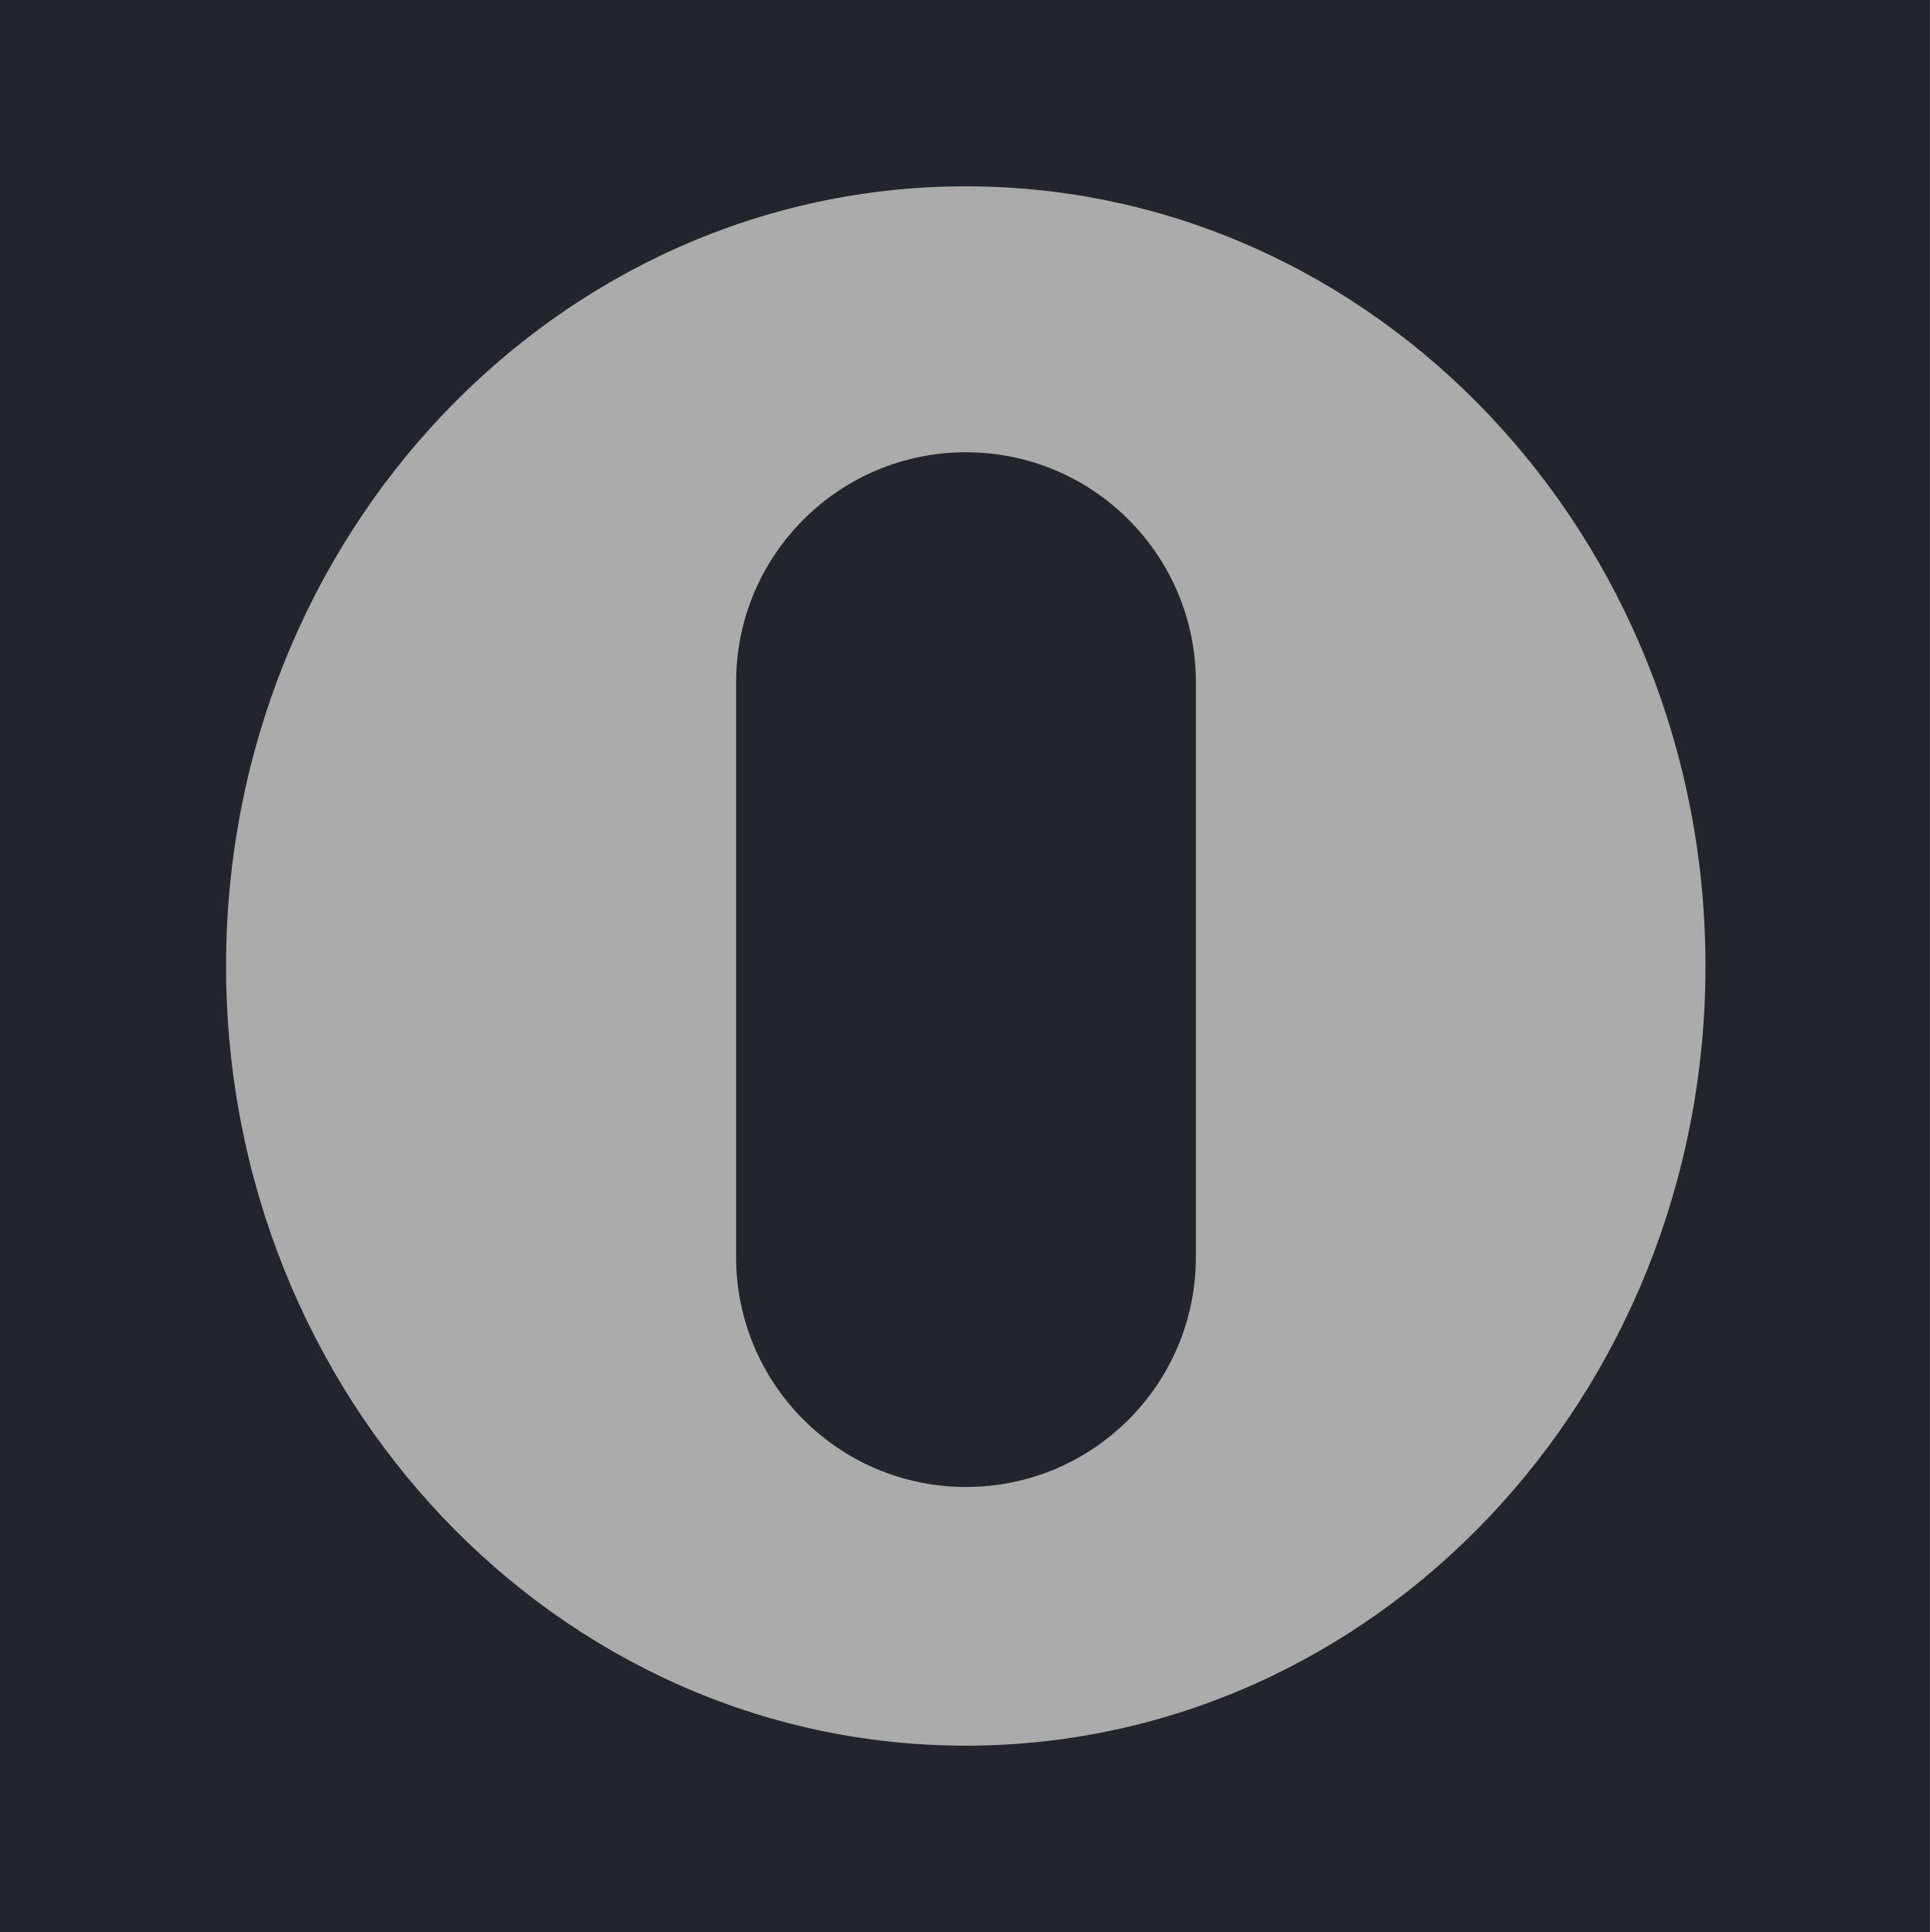
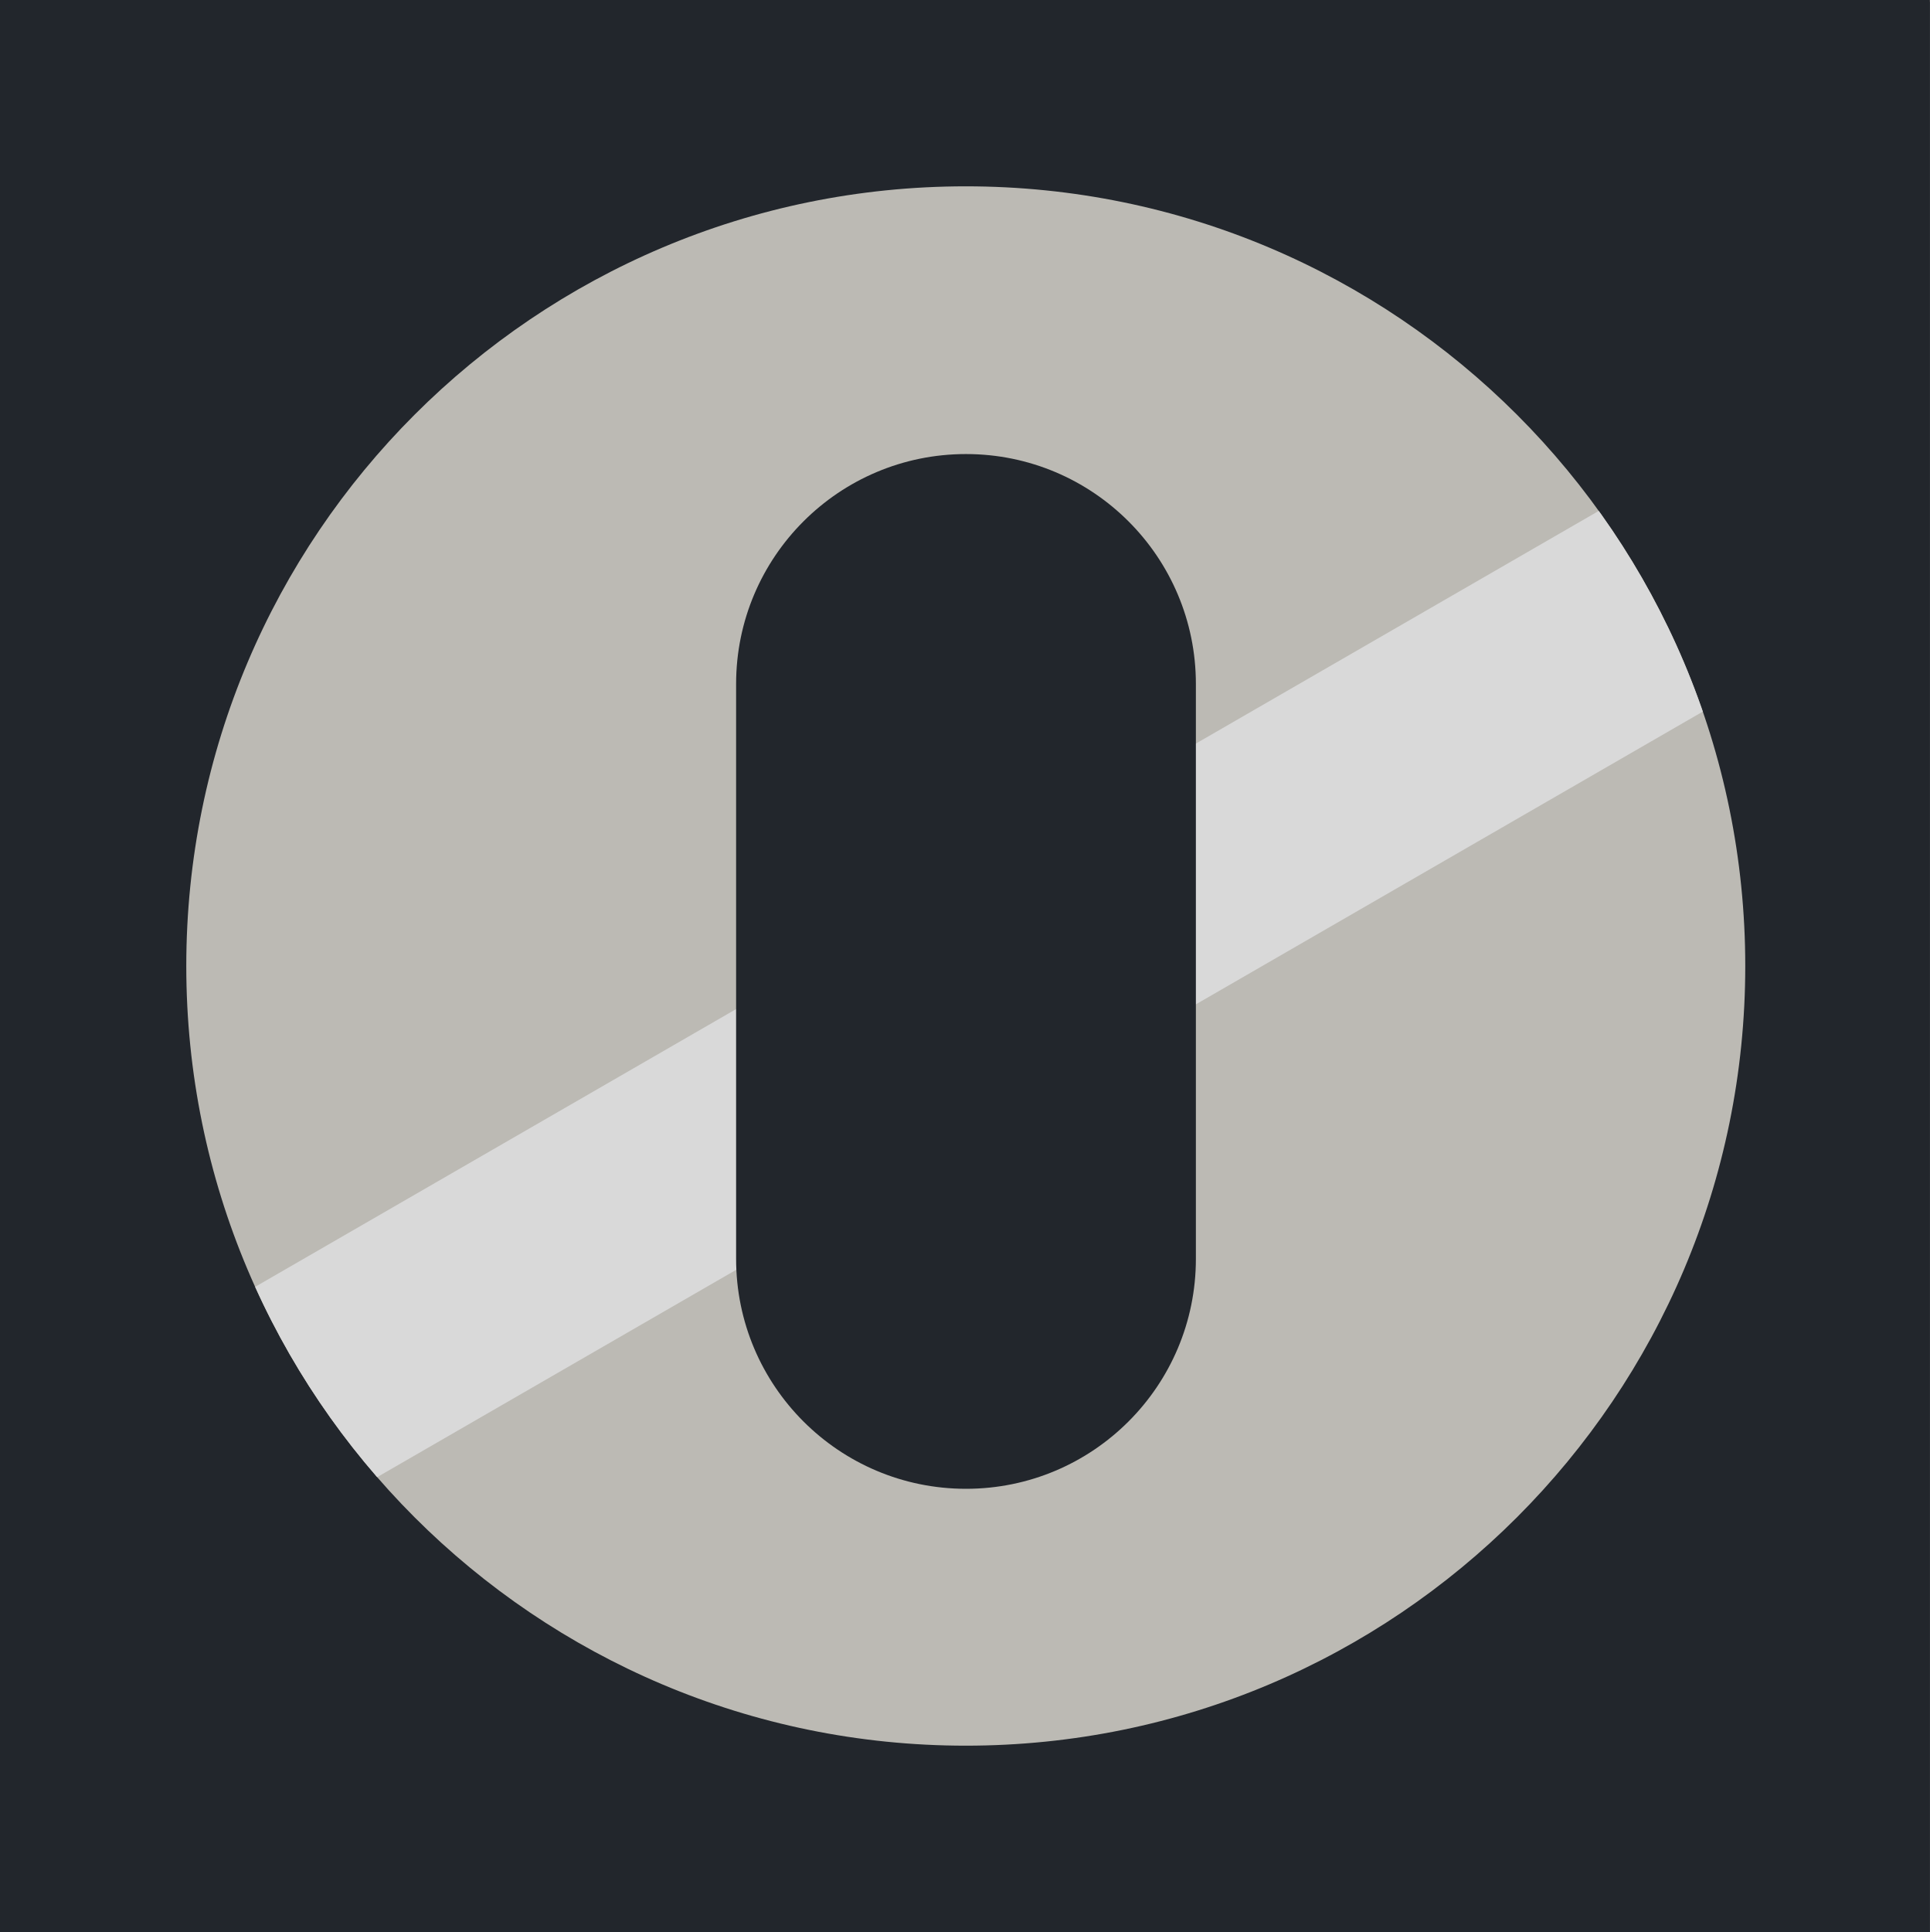
<svg xmlns="http://www.w3.org/2000/svg" width="1067" height="1068" viewBox="0 0 1067 1068" fill="none">
  <rect width="1067" height="1068" fill="#1E1E1E" />
  <path d="M1067 0H0V1068H1067V0Z" fill="#22262C" />
-   <ellipse cx="534" cy="534" rx="409" ry="431" fill="#ABABAB" />
-   <path d="M661.234 377.111C661.234 306.91 604.325 250 534.123 250C463.922 250 407.012 306.91 407.012 377.111V694.889C407.012 765.09 463.922 822 534.123 822C604.325 822 661.234 765.09 661.234 694.889V377.111Z" fill="#22262C" />
+   <g clip-path="url(#clip0_0_1)">
+     <path d="M1067 1H0V1069H1067V1Z" fill="#22262C" />
+     <circle cx="534" cy="534" r="431" fill="#BCBAB4" />
+     <mask id="mask0_0_1" style="mask-type:alpha" maskUnits="userSpaceOnUse" x="103" y="103" width="862" height="862">
+       <circle cx="534" cy="534" r="431" fill="#B4B4B4" />
+     </mask>
+     <g mask="url(#mask0_0_1)">
+       <rect x="-36.418" y="813.831" width="1224" height="124.836" transform="rotate(-30 -36.4178 813.831)" fill="#D9D9D9" />
+       <path d="M661.234 378.111C661.234 307.91 604.325 251 534.123 251C463.922 251 407.012 307.91 407.012 378.111V695.889C407.012 766.09 463.922 823 534.123 823C604.325 823 661.234 766.09 661.234 695.889V378.111Z" fill="#22262C" />
+     </g>
+   </g>
+   <defs>
+     <clipPath id="clip0_0_1">
+       <rect width="1067" height="1068" fill="white" />
+     </clipPath>
+   </defs>
</svg>
